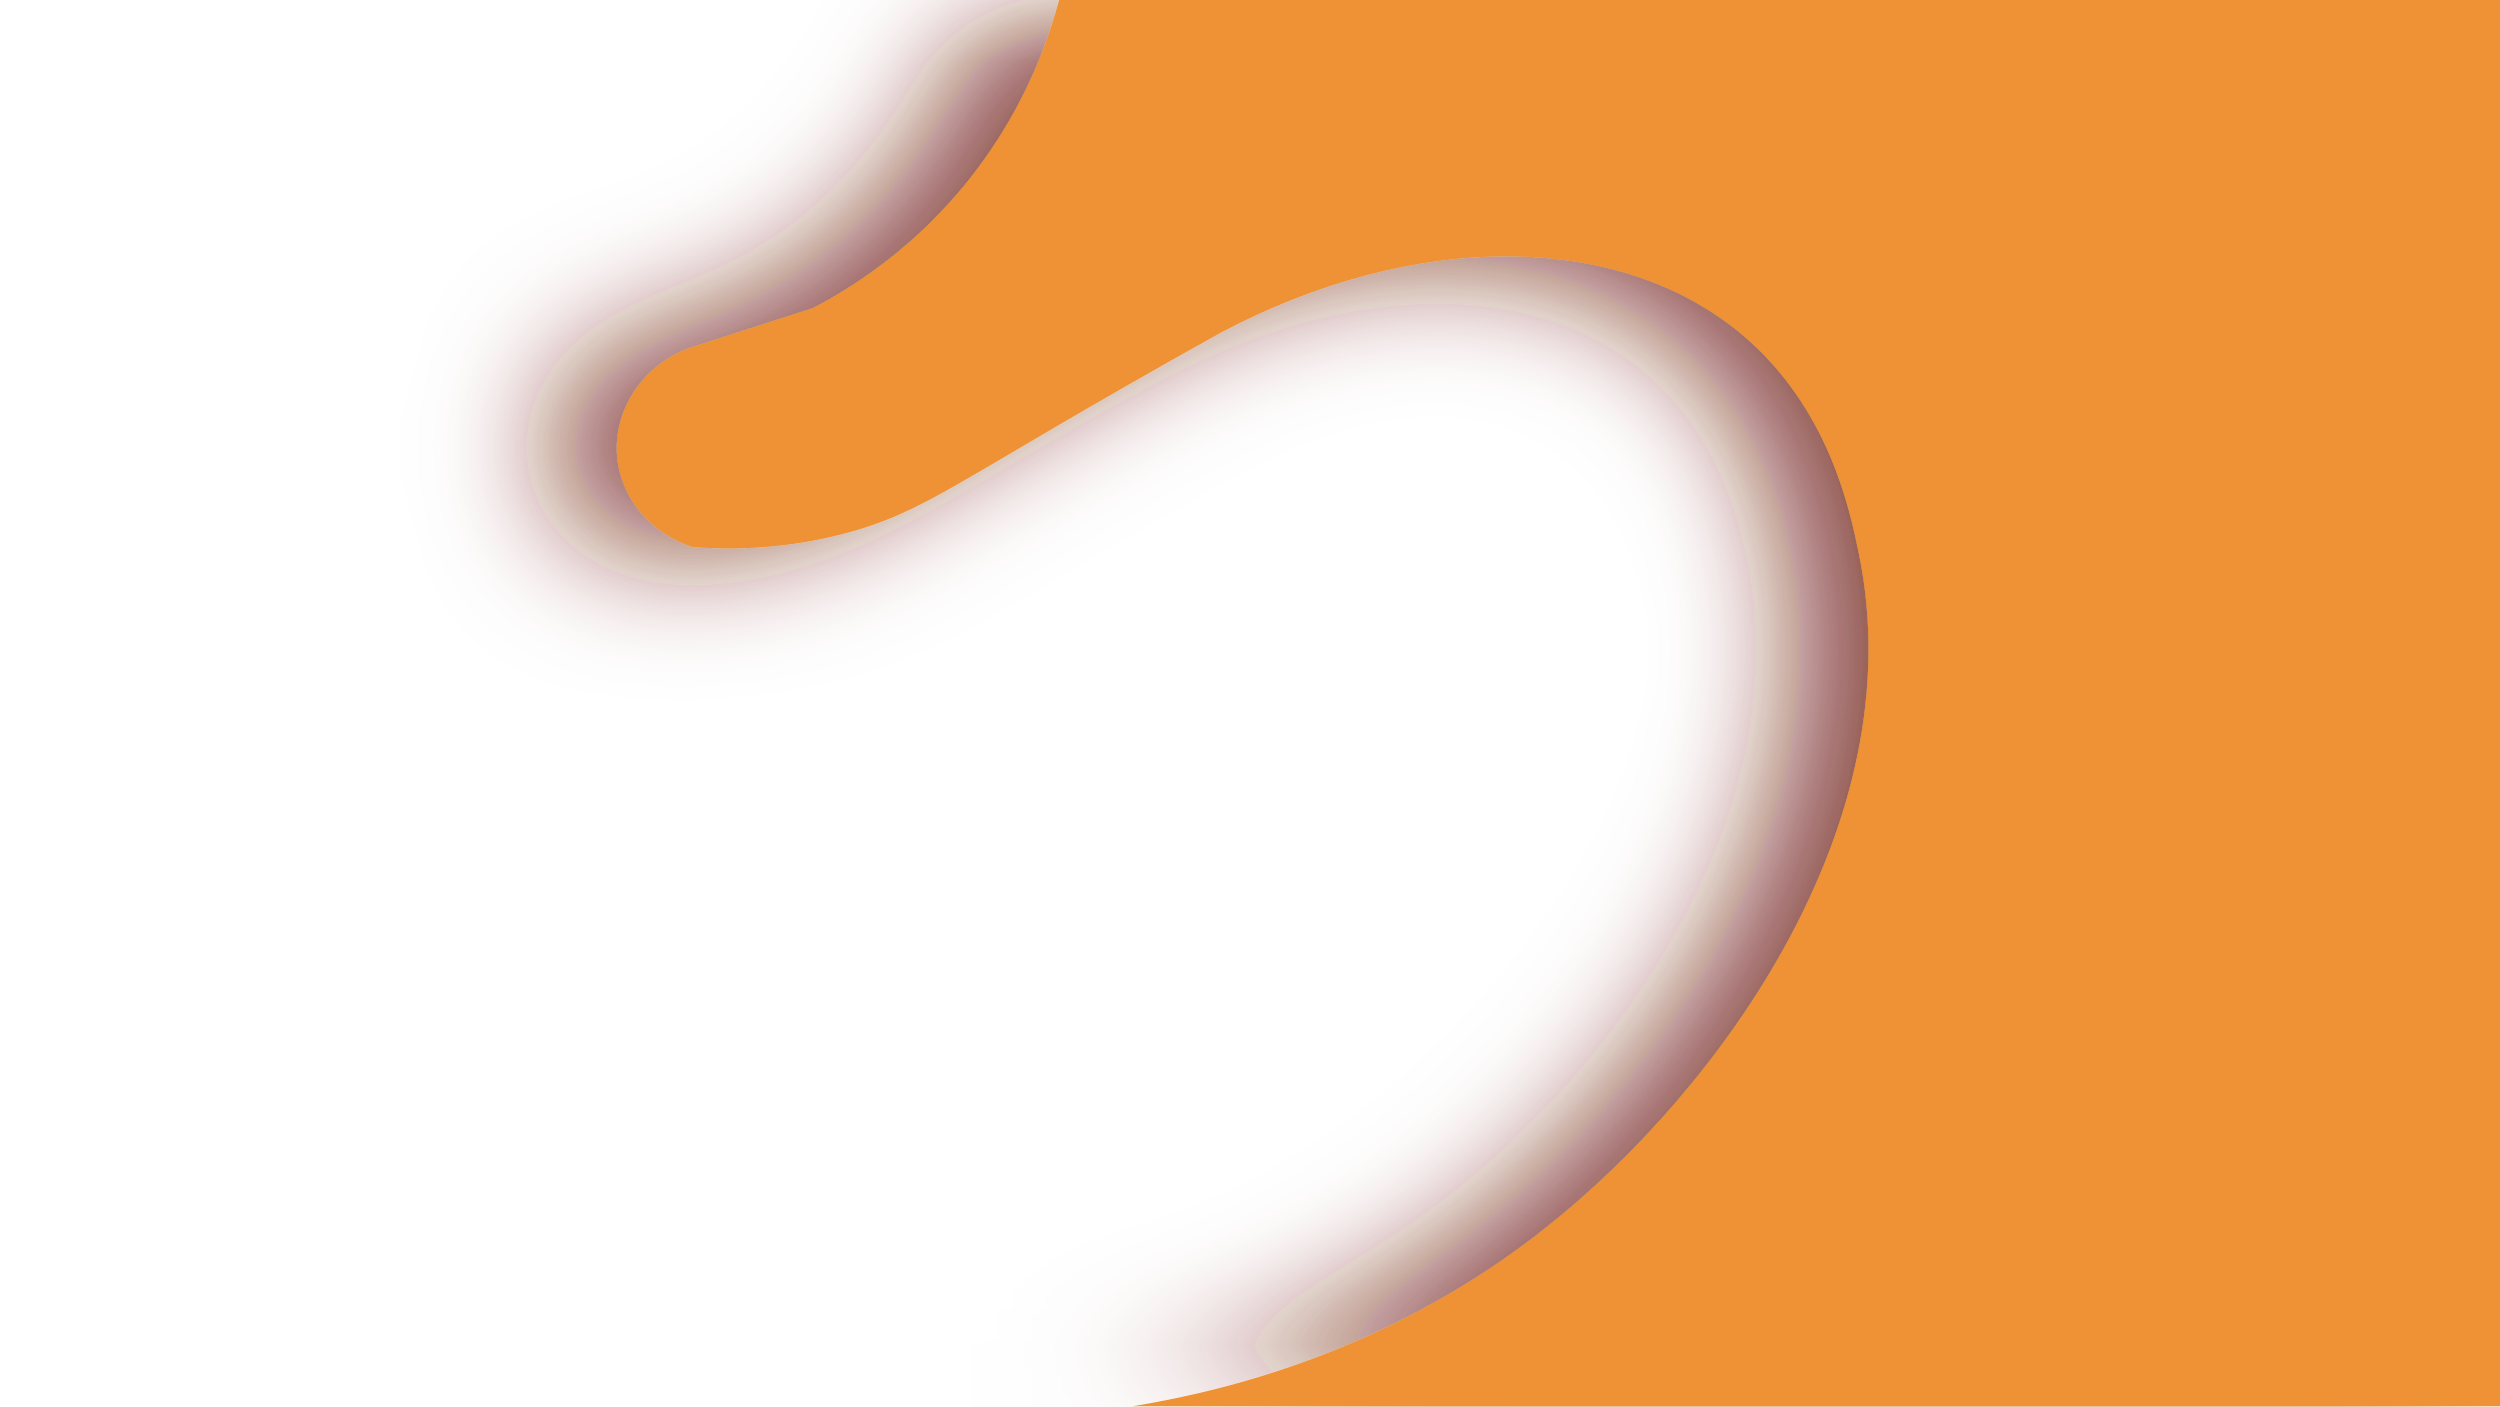
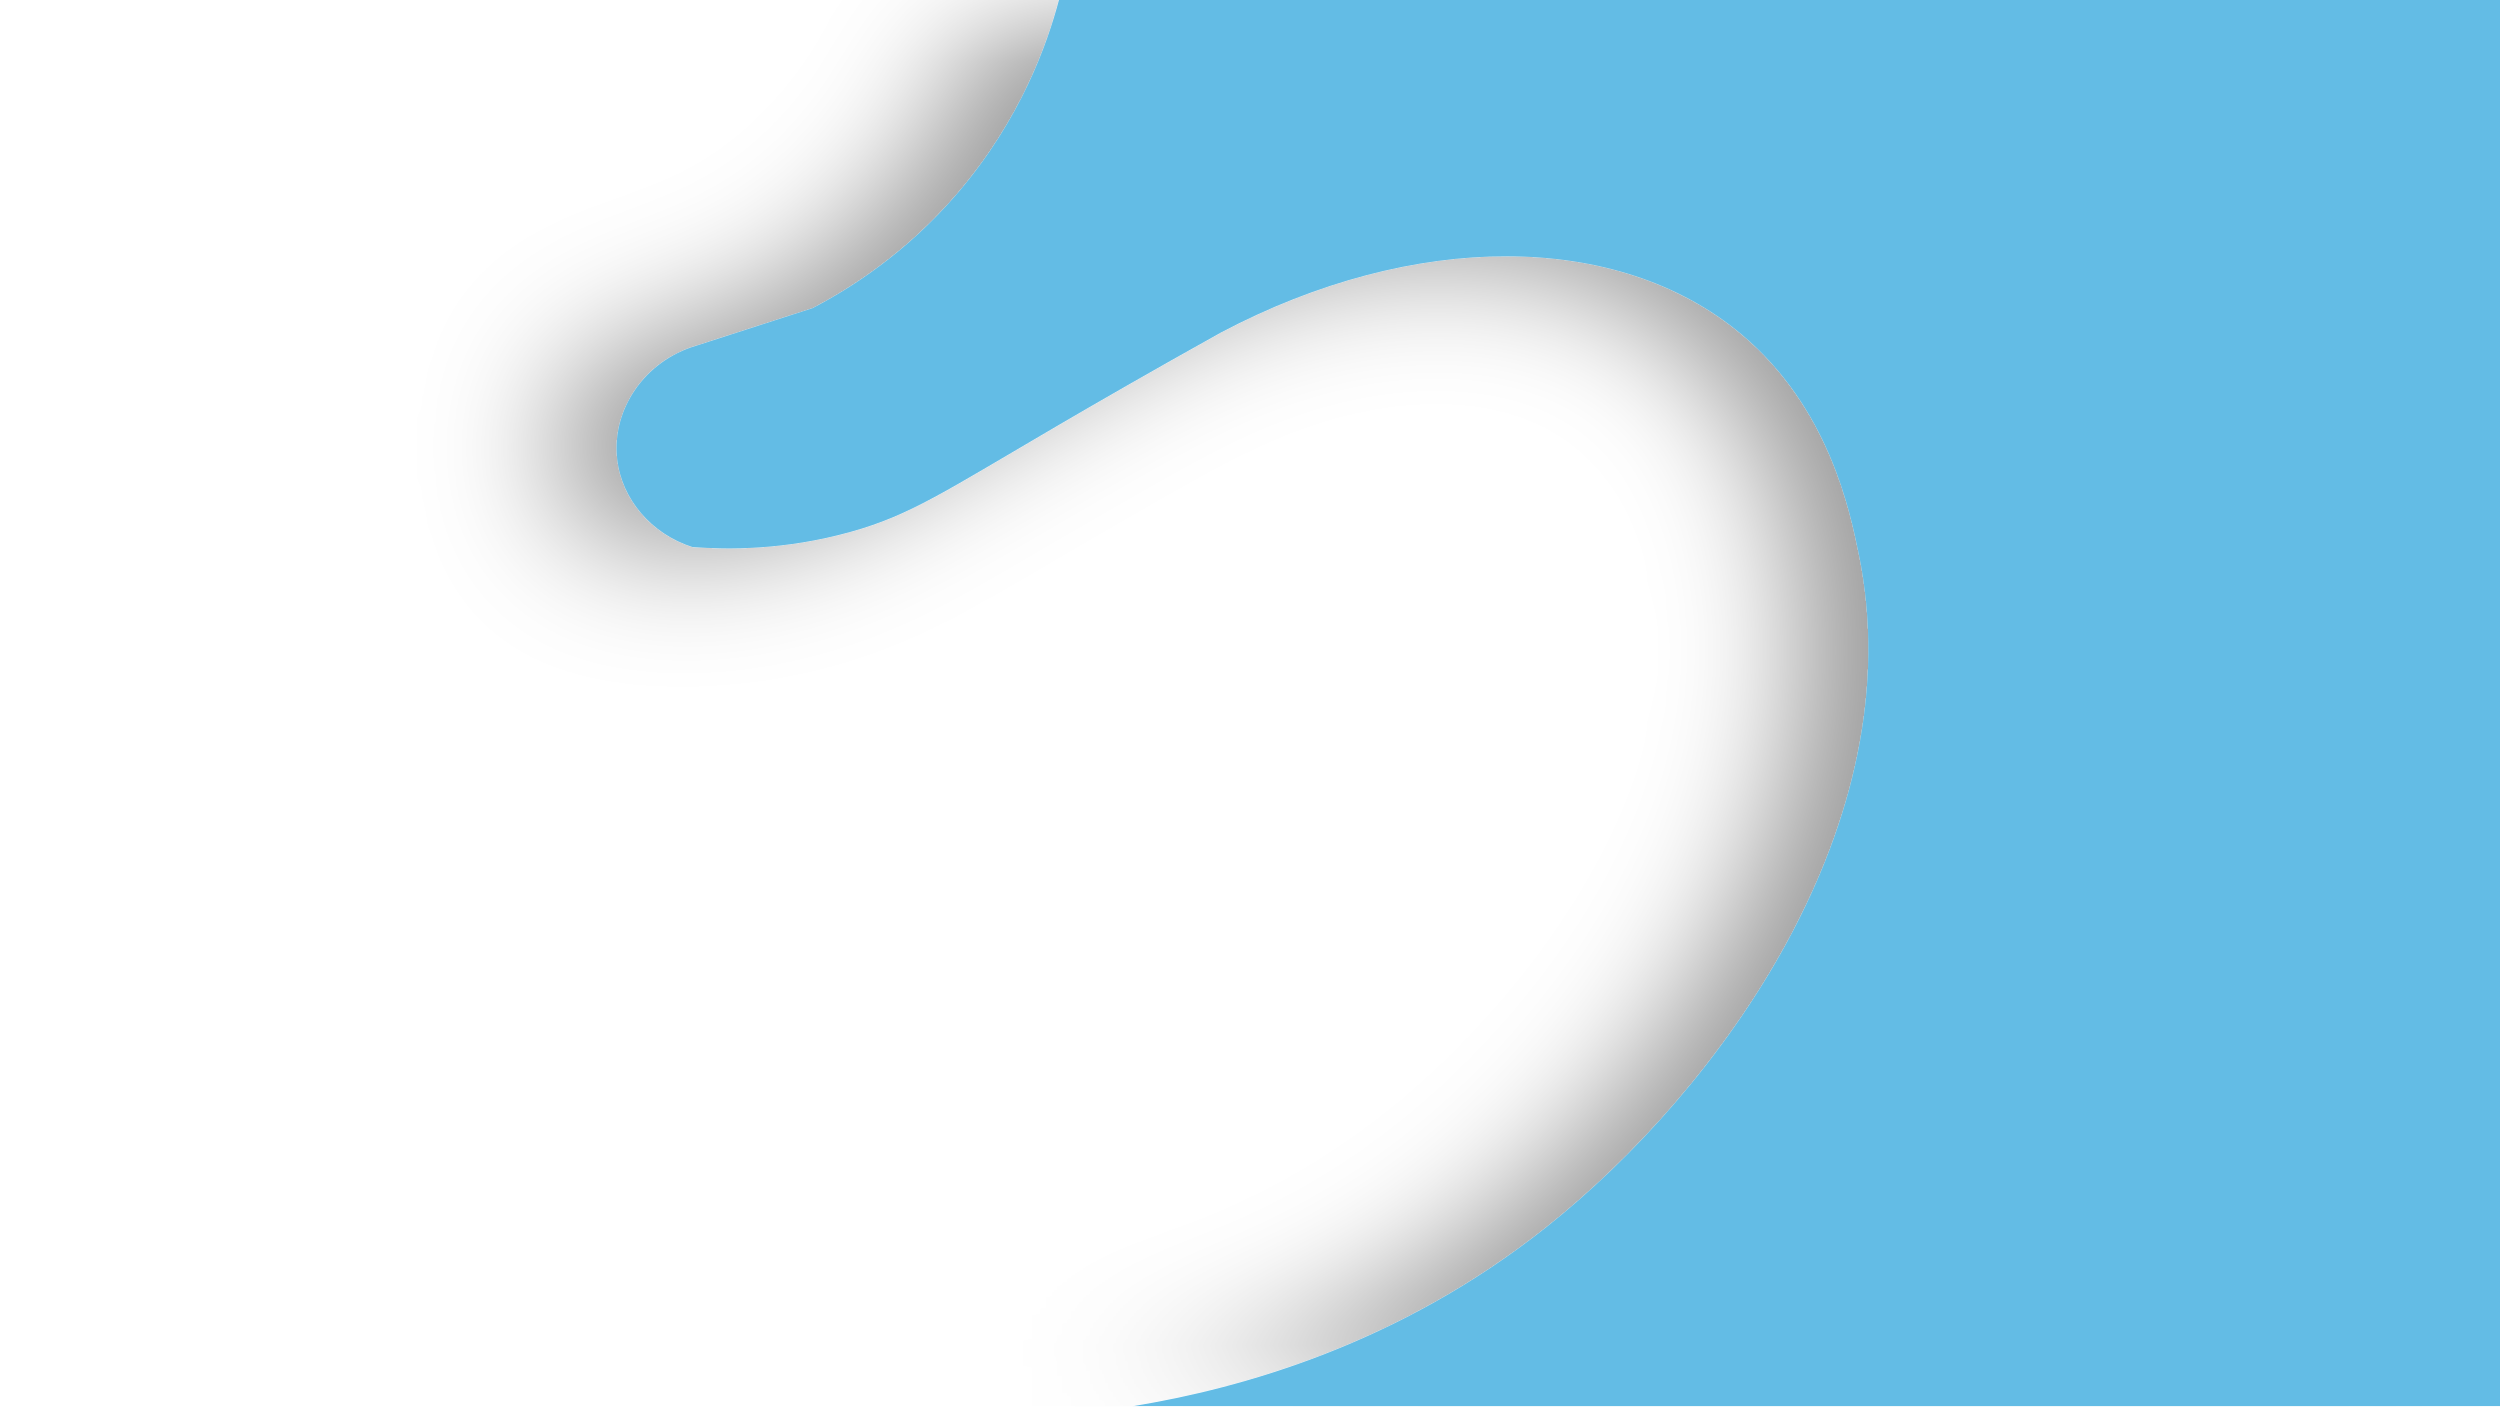
<svg xmlns="http://www.w3.org/2000/svg" id="Layer_1" data-name="Layer 1" version="1.1" viewBox="0 0 1920 1080">
  <defs>
    <style>
      .cls-1 {
-         fill: #ee9236;
-         filter: url(#drop-shadow-1);
+         fill: none;
      }

      .cls-1, .cls-2 {
        stroke-width: 0px;
      }

+       .cls-3 {
+         clip-path: url(#clippath);
+       }
+ 
      .cls-2 {
-         fill: none;
+         fill: #63bce5;
+         filter: url(#drop-shadow-1);
      }
    </style>
+     <clipPath id="clippath">
+       <rect class="cls-1" width="1920" height="1080" />
+     </clipPath>
    <filter id="drop-shadow-1" filterUnits="userSpaceOnUse">
      <feOffset dx="-50" dy="0" />
      <feGaussianBlur result="blur" stdDeviation="50" />
-       <feFlood flood-color="#6d1d0a" flood-opacity=".8" />
+       <feFlood flood-color="#000" flood-opacity=".4" />
      <feComposite in2="blur" operator="in" />
      <feComposite in="SourceGraphic" />
    </filter>
  </defs>
-   <path class="cls-1" d="M813.4,0c-8.7,32.8-28.9,91.4-78,148.6-39.9,46.5-83,73.4-111.2,88.1l-89.5,28.9c-39.6,11.7-64.7,49.1-60.6,86.6,3.4,31,26.2,57.8,57.8,67.9,27.4,2.1,71.1,2.4,121.3-11.6,46.2-12.9,71.8-30.6,160.3-82.3,27.4-16,70.3-40.8,124.2-70.8,148.4-78.4,304.9-78.2,399.8,1.2,67.1,56.2,83.3,135.2,90.2,168.8,42.5,207.3-107.4,411.9-240.2,517.3-112.9,89.6-233.6,123.6-317.7,137.3h1050.3V0H813.4Z" />
-   <rect class="cls-2" width="1920" height="1080" />
+   <g class="cls-3">
+     <path class="cls-2" d="M813.3,0c-8.7,32.8-28.9,91.4-78,148.6-39.9,46.5-83,73.4-111.2,88.1l-89.5,28.9c-39.6,11.7-64.7,49.1-60.6,86.6,3.4,31,26.2,57.8,57.8,67.9,27.4,2.1,71.1,2.4,121.3-11.6,46.2-12.9,71.8-30.6,160.3-82.3,27.4-16,70.3-40.8,124.2-70.8,148.4-78.4,304.9-78.2,399.8,1.2,67.1,56.2,83.3,135.2,90.2,168.8,42.5,207.3-107.4,411.9-240.2,517.3-112.9,89.6-233.6,123.6-317.7,137.3h1050.3V0H813.3Z" />
+   </g>
</svg>
